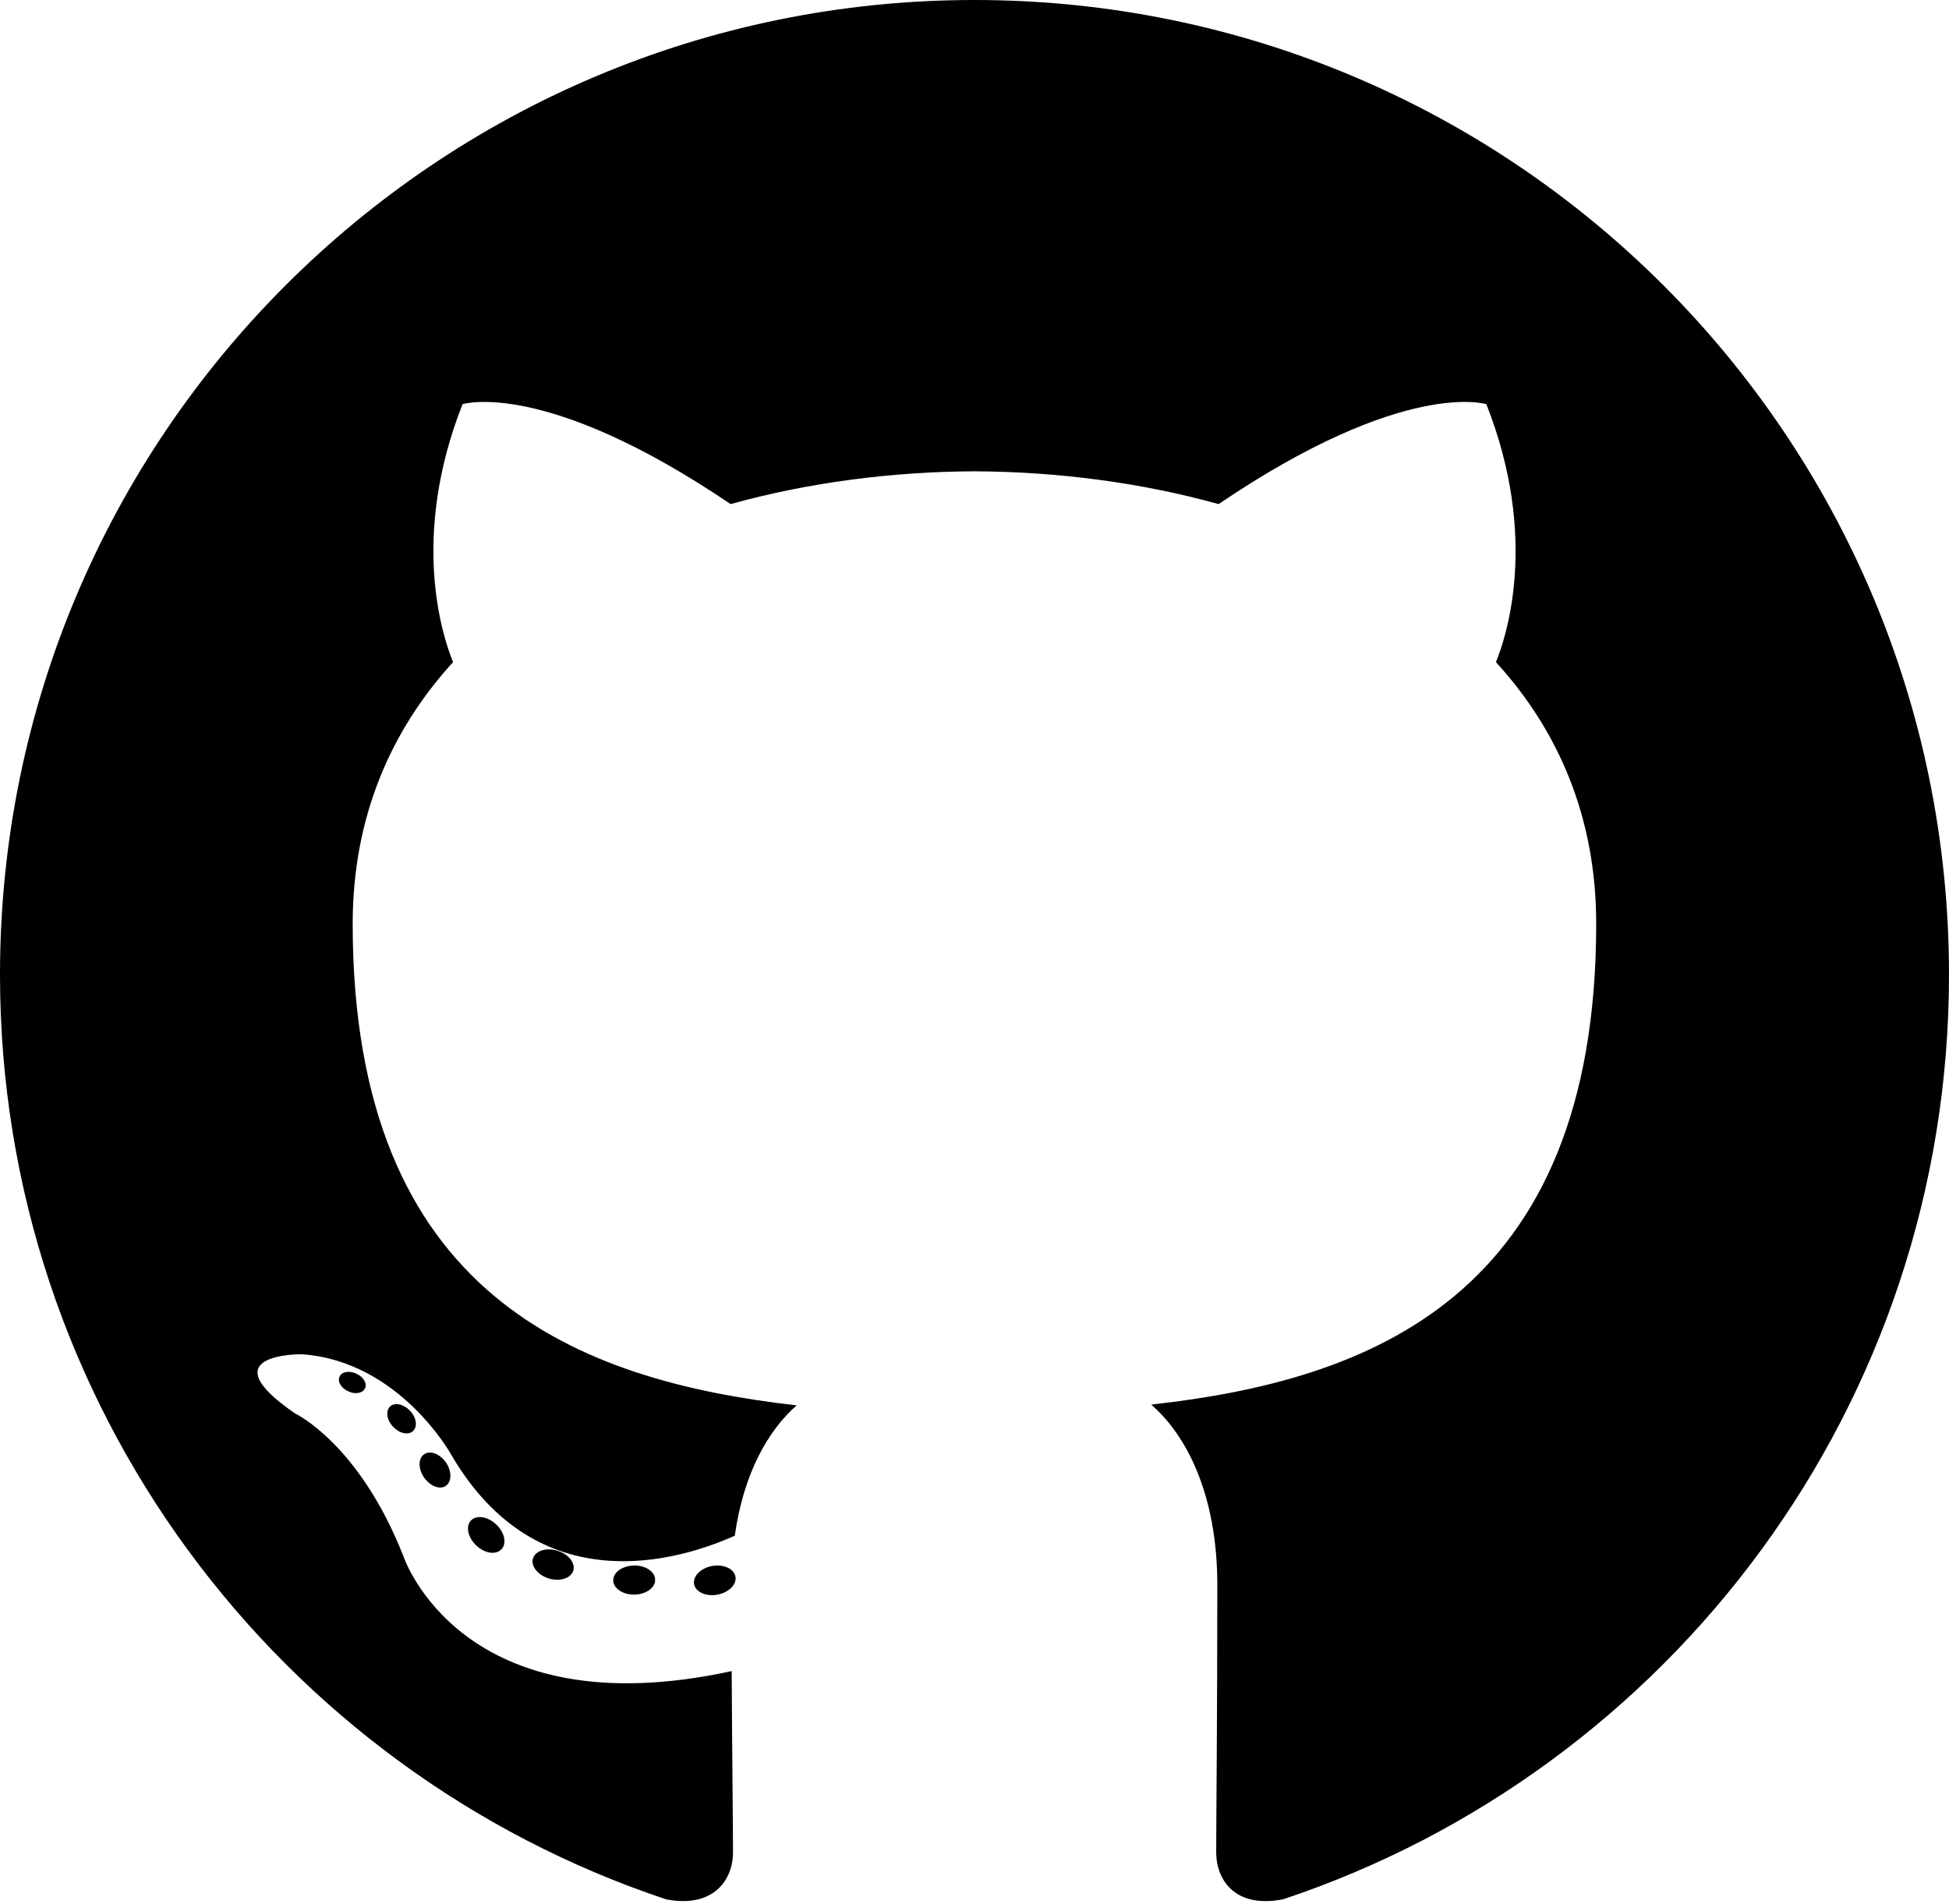
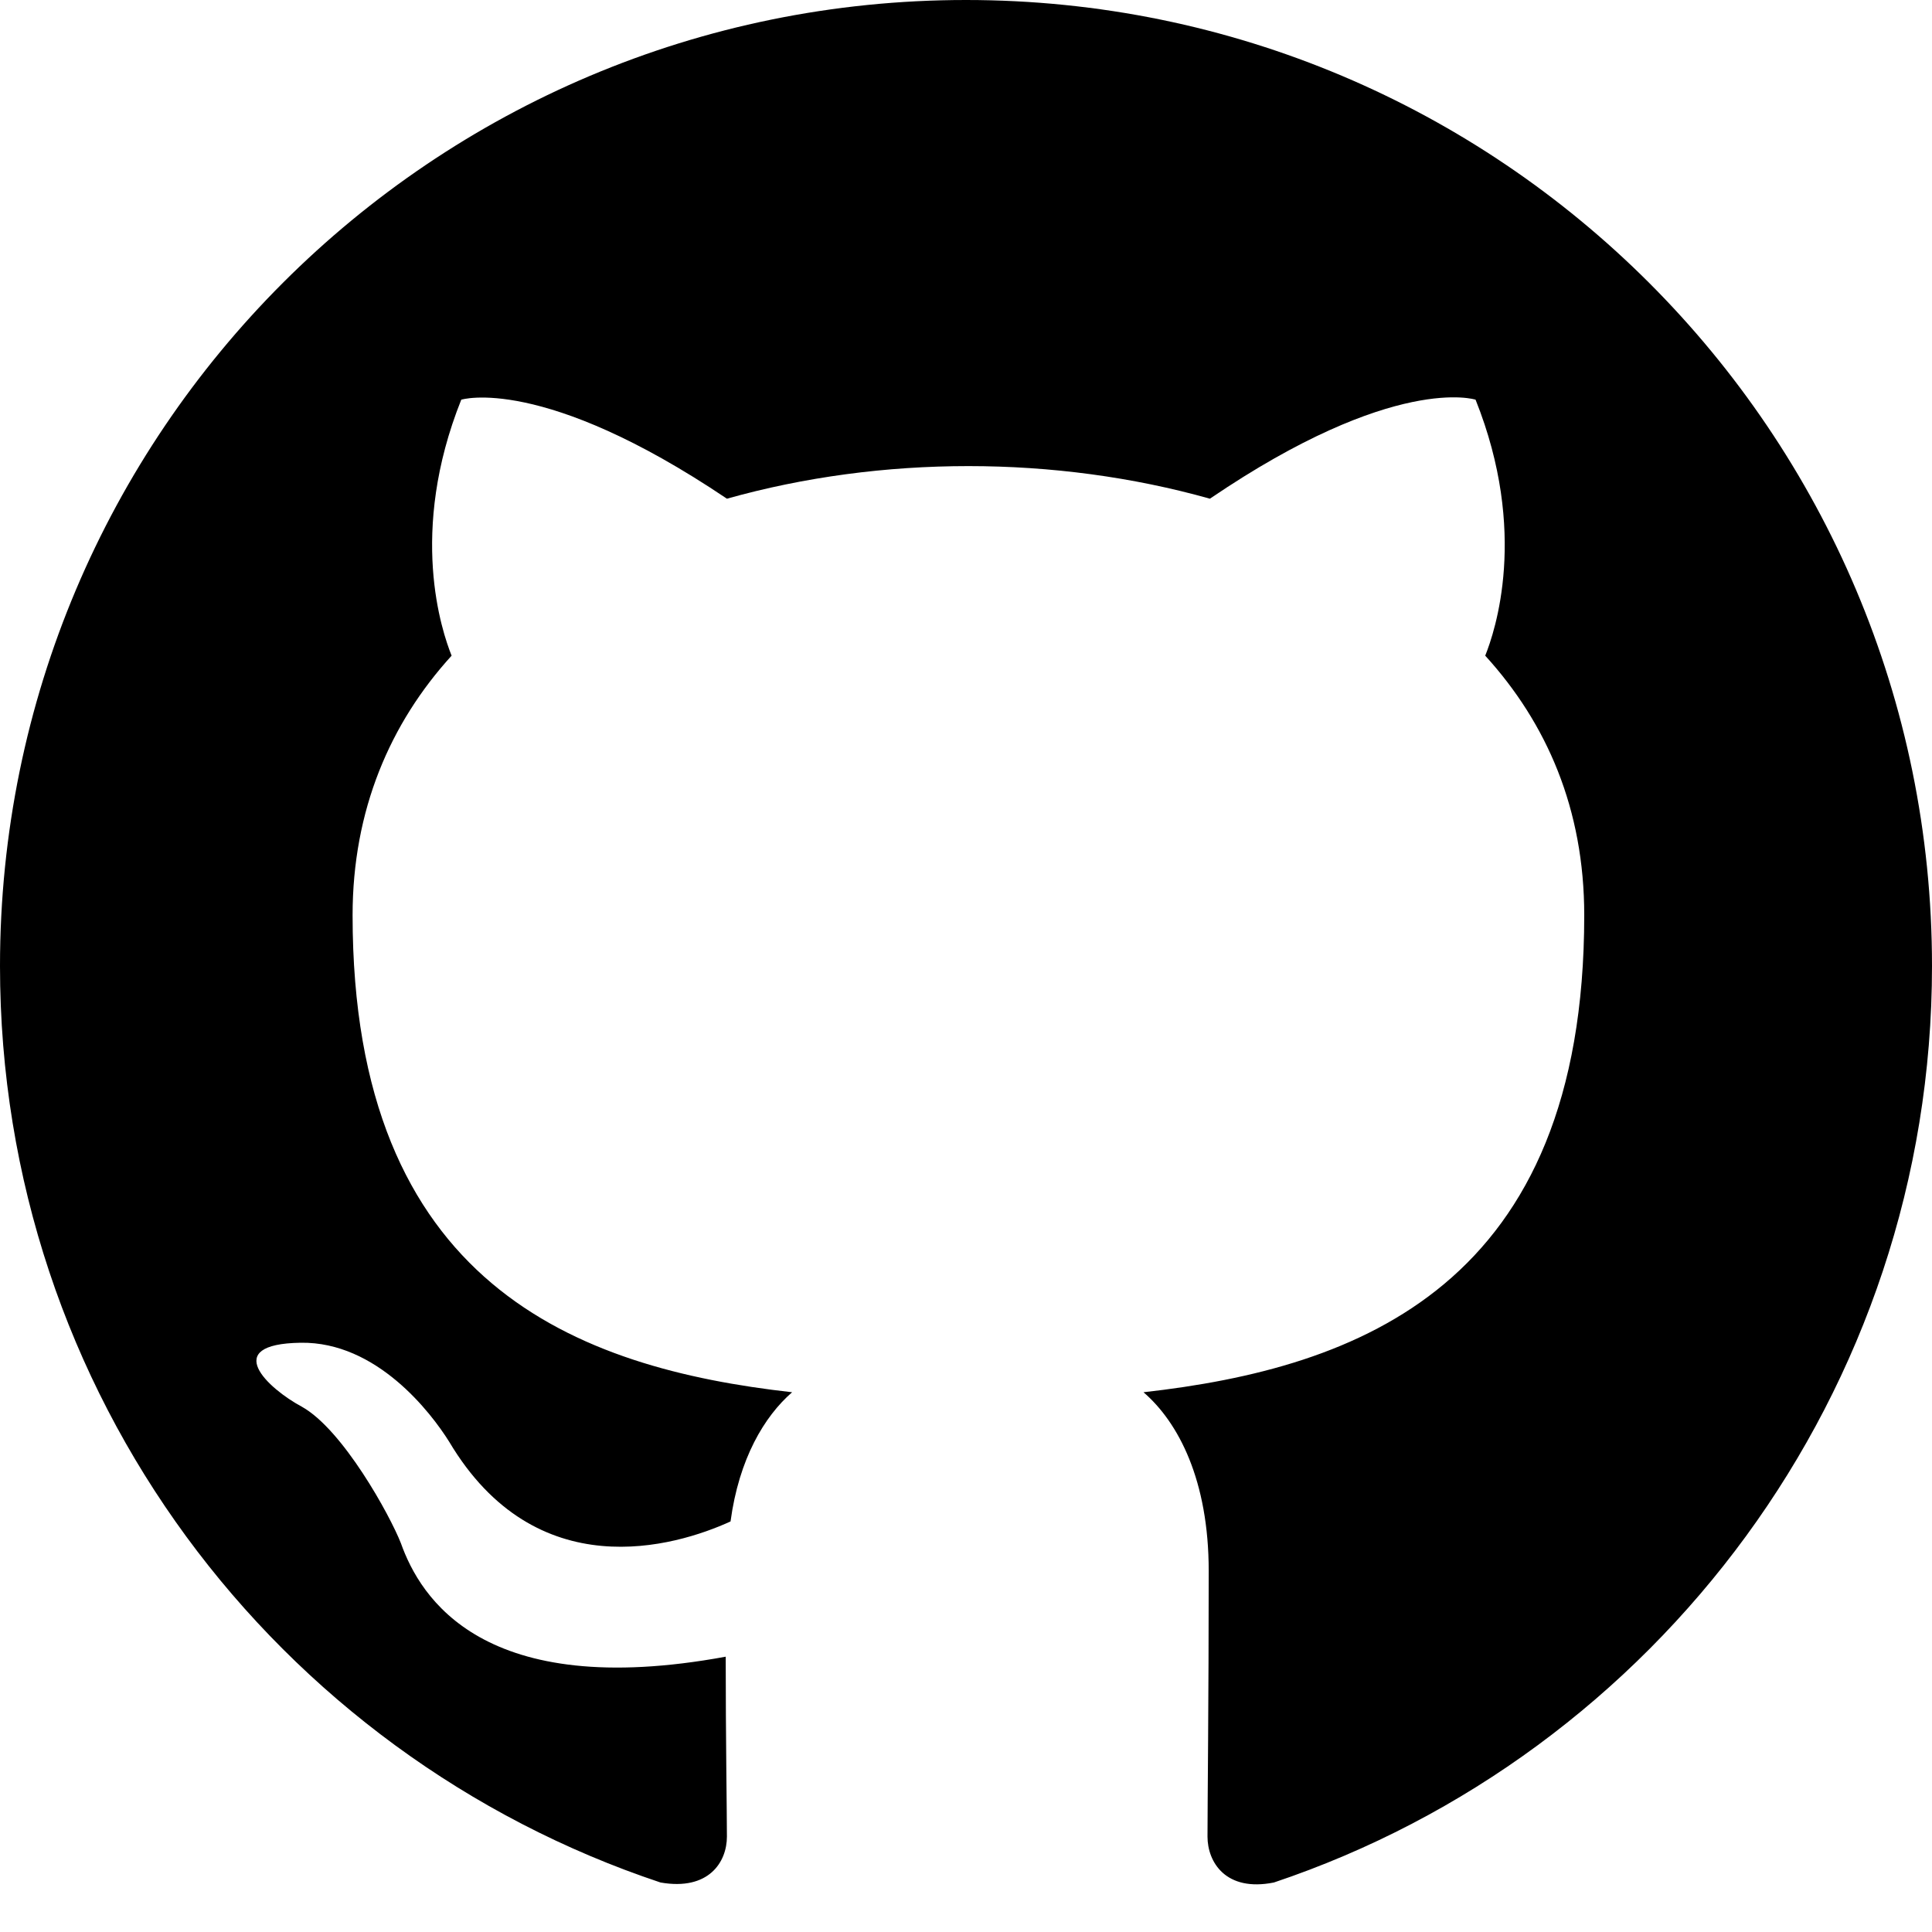
- <svg xmlns="http://www.w3.org/2000/svg" viewBox="0 0 256 250" width="256" height="250" fill="currentColor" preserveAspectRatio="xMidYMid">
-   <path d="M128.001 0C57.317 0 0 57.307 0 128.001c0 56.554 36.676 104.535 87.535 121.46 6.397 1.185 8.746-2.777 8.746-6.158 0-3.052-.12-13.135-.174-23.83-35.61 7.742-43.124-15.103-43.124-15.103-5.823-14.795-14.213-18.73-14.213-18.73-11.613-7.944.876-7.78.876-7.78 12.853.902 19.621 13.19 19.621 13.19 11.417 19.568 29.945 13.911 37.249 10.64 1.149-8.272 4.466-13.92 8.127-17.116-28.431-3.236-58.318-14.212-58.318-63.258 0-13.975 5-25.394 13.188-34.358-1.329-3.224-5.71-16.242 1.24-33.874 0 0 10.749-3.44 35.21 13.121 10.21-2.836 21.16-4.258 32.038-4.307 10.878.049 21.837 1.47 32.066 4.307 24.431-16.56 35.165-13.12 35.165-13.12 6.967 17.63 2.584 30.65 1.255 33.873 8.207 8.964 13.173 20.383 13.173 34.358 0 49.163-29.944 59.988-58.447 63.157 4.591 3.972 8.682 11.762 8.682 23.704 0 17.126-.148 30.91-.148 35.126 0 3.407 2.304 7.398 8.792 6.14C219.37 232.5 256 184.537 256 128.002 256 57.307 198.691 0 128.001 0Zm-80.06 182.34c-.282.636-1.283.827-2.194.39-.929-.417-1.45-1.284-1.15-1.922.276-.655 1.279-.838 2.205-.399.93.418 1.46 1.293 1.139 1.931Zm6.296 5.618c-.61.566-1.804.303-2.614-.591-.837-.892-.994-2.086-.375-2.66.63-.566 1.787-.301 2.626.591.838.903 1 2.088.363 2.66Zm4.32 7.188c-.785.545-2.067.034-2.86-1.104-.784-1.138-.784-2.503.017-3.05.795-.547 2.058-.055 2.861 1.075.782 1.157.782 2.522-.019 3.08Zm7.304 8.325c-.701.774-2.196.566-3.29-.49-1.119-1.032-1.43-2.496-.726-3.27.71-.776 2.213-.558 3.315.49 1.11 1.03 1.45 2.505.701 3.27Zm9.442 2.81c-.31 1.003-1.75 1.459-3.199 1.033-1.448-.439-2.395-1.613-2.103-2.626.301-1.01 1.747-1.484 3.207-1.028 1.446.436 2.396 1.602 2.095 2.622Zm10.744 1.193c.036 1.055-1.193 1.93-2.715 1.95-1.53.034-2.769-.82-2.786-1.86 0-1.065 1.202-1.932 2.733-1.958 1.522-.03 2.768.818 2.768 1.868Zm10.555-.405c.182 1.03-.875 2.088-2.387 2.37-1.485.271-2.861-.365-3.05-1.386-.184-1.056.893-2.114 2.376-2.387 1.514-.263 2.868.356 3.061 1.403Z" />
+ <svg xmlns="http://www.w3.org/2000/svg" width="1024" height="1024" viewBox="0 0 1024 1024" fill="none">
+   <path fill-rule="evenodd" clip-rule="evenodd" d="M8 0C3.58 0 0 3.58 0 8C0 11.54 2.29 14.53 5.47 15.59C5.87 15.66 6.02 15.42 6.02 15.21C6.02 15.02 6.01 14.39 6.01 13.72C4 14.09 3.48 13.23 3.32 12.78C3.23 12.55 2.84 11.84 2.5 11.65C2.22 11.5 1.82 11.13 2.49 11.12C3.12 11.11 3.57 11.7 3.72 11.94C4.44 13.15 5.59 12.81 6.05 12.6C6.12 12.08 6.33 11.73 6.56 11.53C4.78 11.33 2.92 10.64 2.92 7.58C2.92 6.71 3.23 5.99 3.74 5.43C3.66 5.23 3.38 4.41 3.82 3.31C3.82 3.31 4.49 3.1 6.02 4.13C6.66 3.95 7.34 3.86 8.02 3.86C8.7 3.86 9.38 3.95 10.02 4.13C11.55 3.09 12.22 3.31 12.22 3.31C12.66 4.41 12.38 5.23 12.3 5.43C12.81 5.99 13.12 6.7 13.12 7.58C13.12 10.65 11.25 11.33 9.47 11.53C9.76 11.78 10.01 12.26 10.01 13.01C10.01 14.08 10 14.94 10 15.21C10 15.42 10.15 15.67 10.55 15.59C13.71 14.53 16 11.53 16 8C16 3.58 12.42 0 8 0Z" transform="scale(64)" fill="currentColor" />
</svg>
